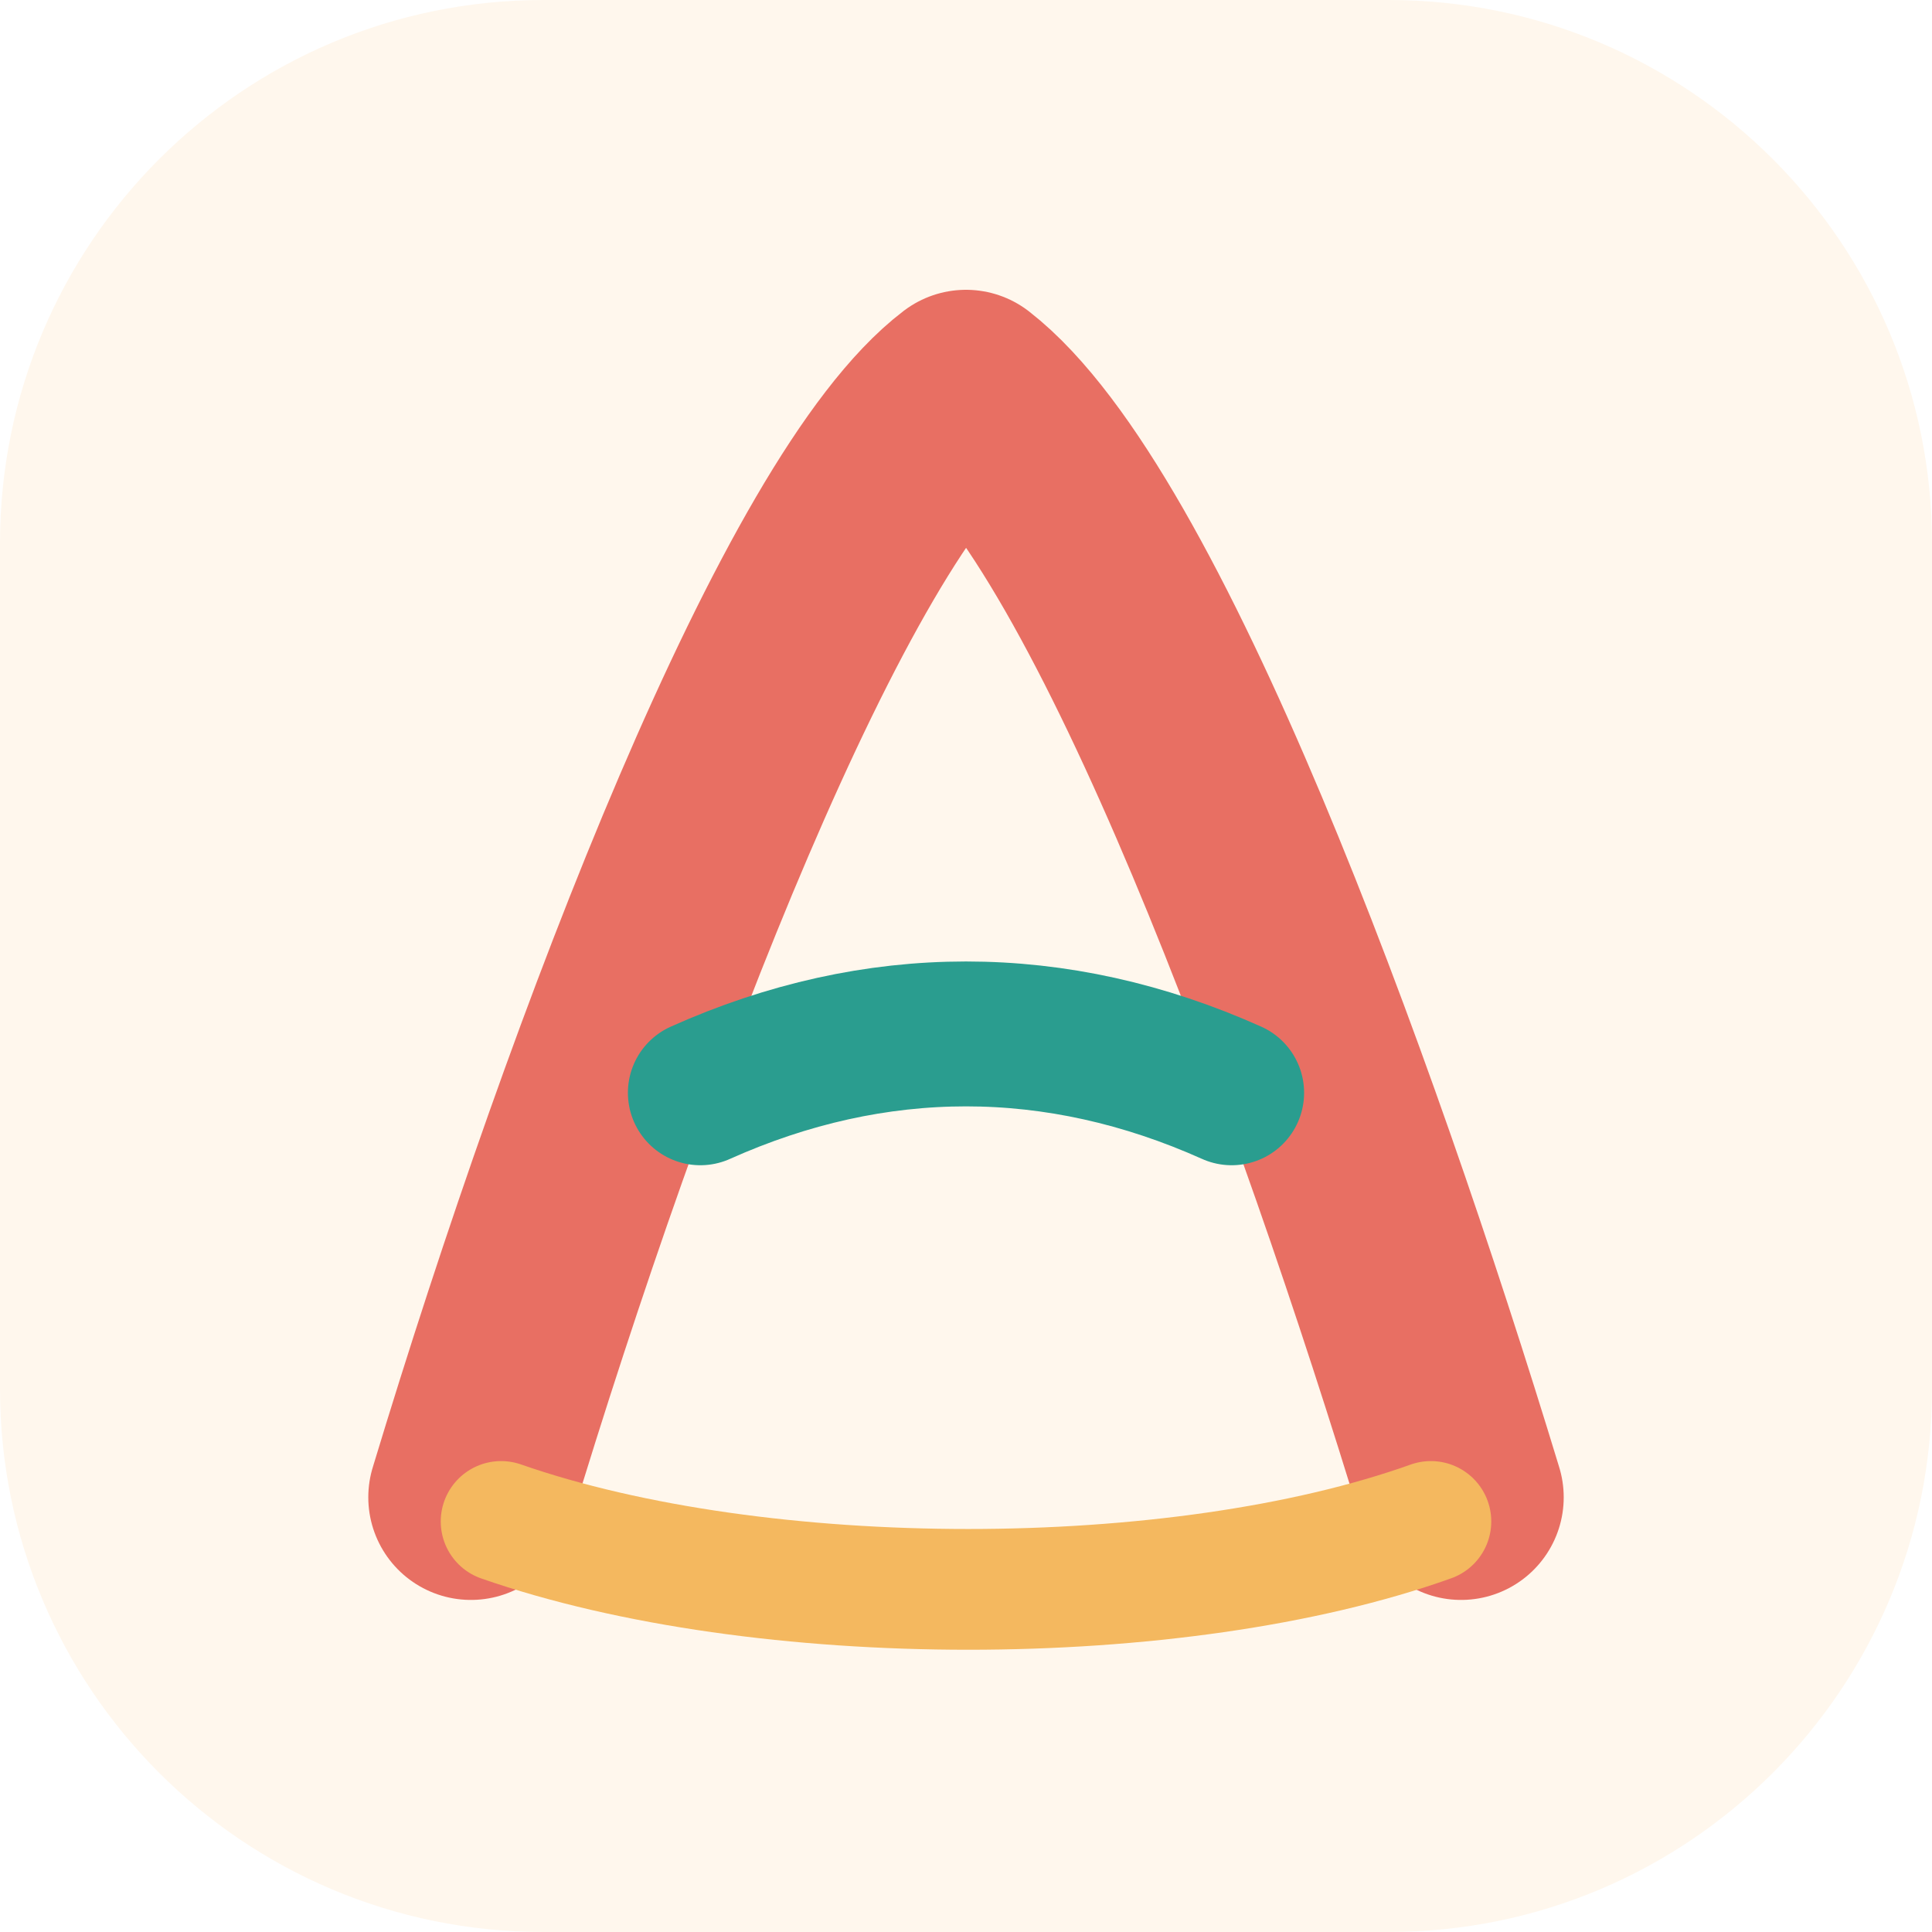
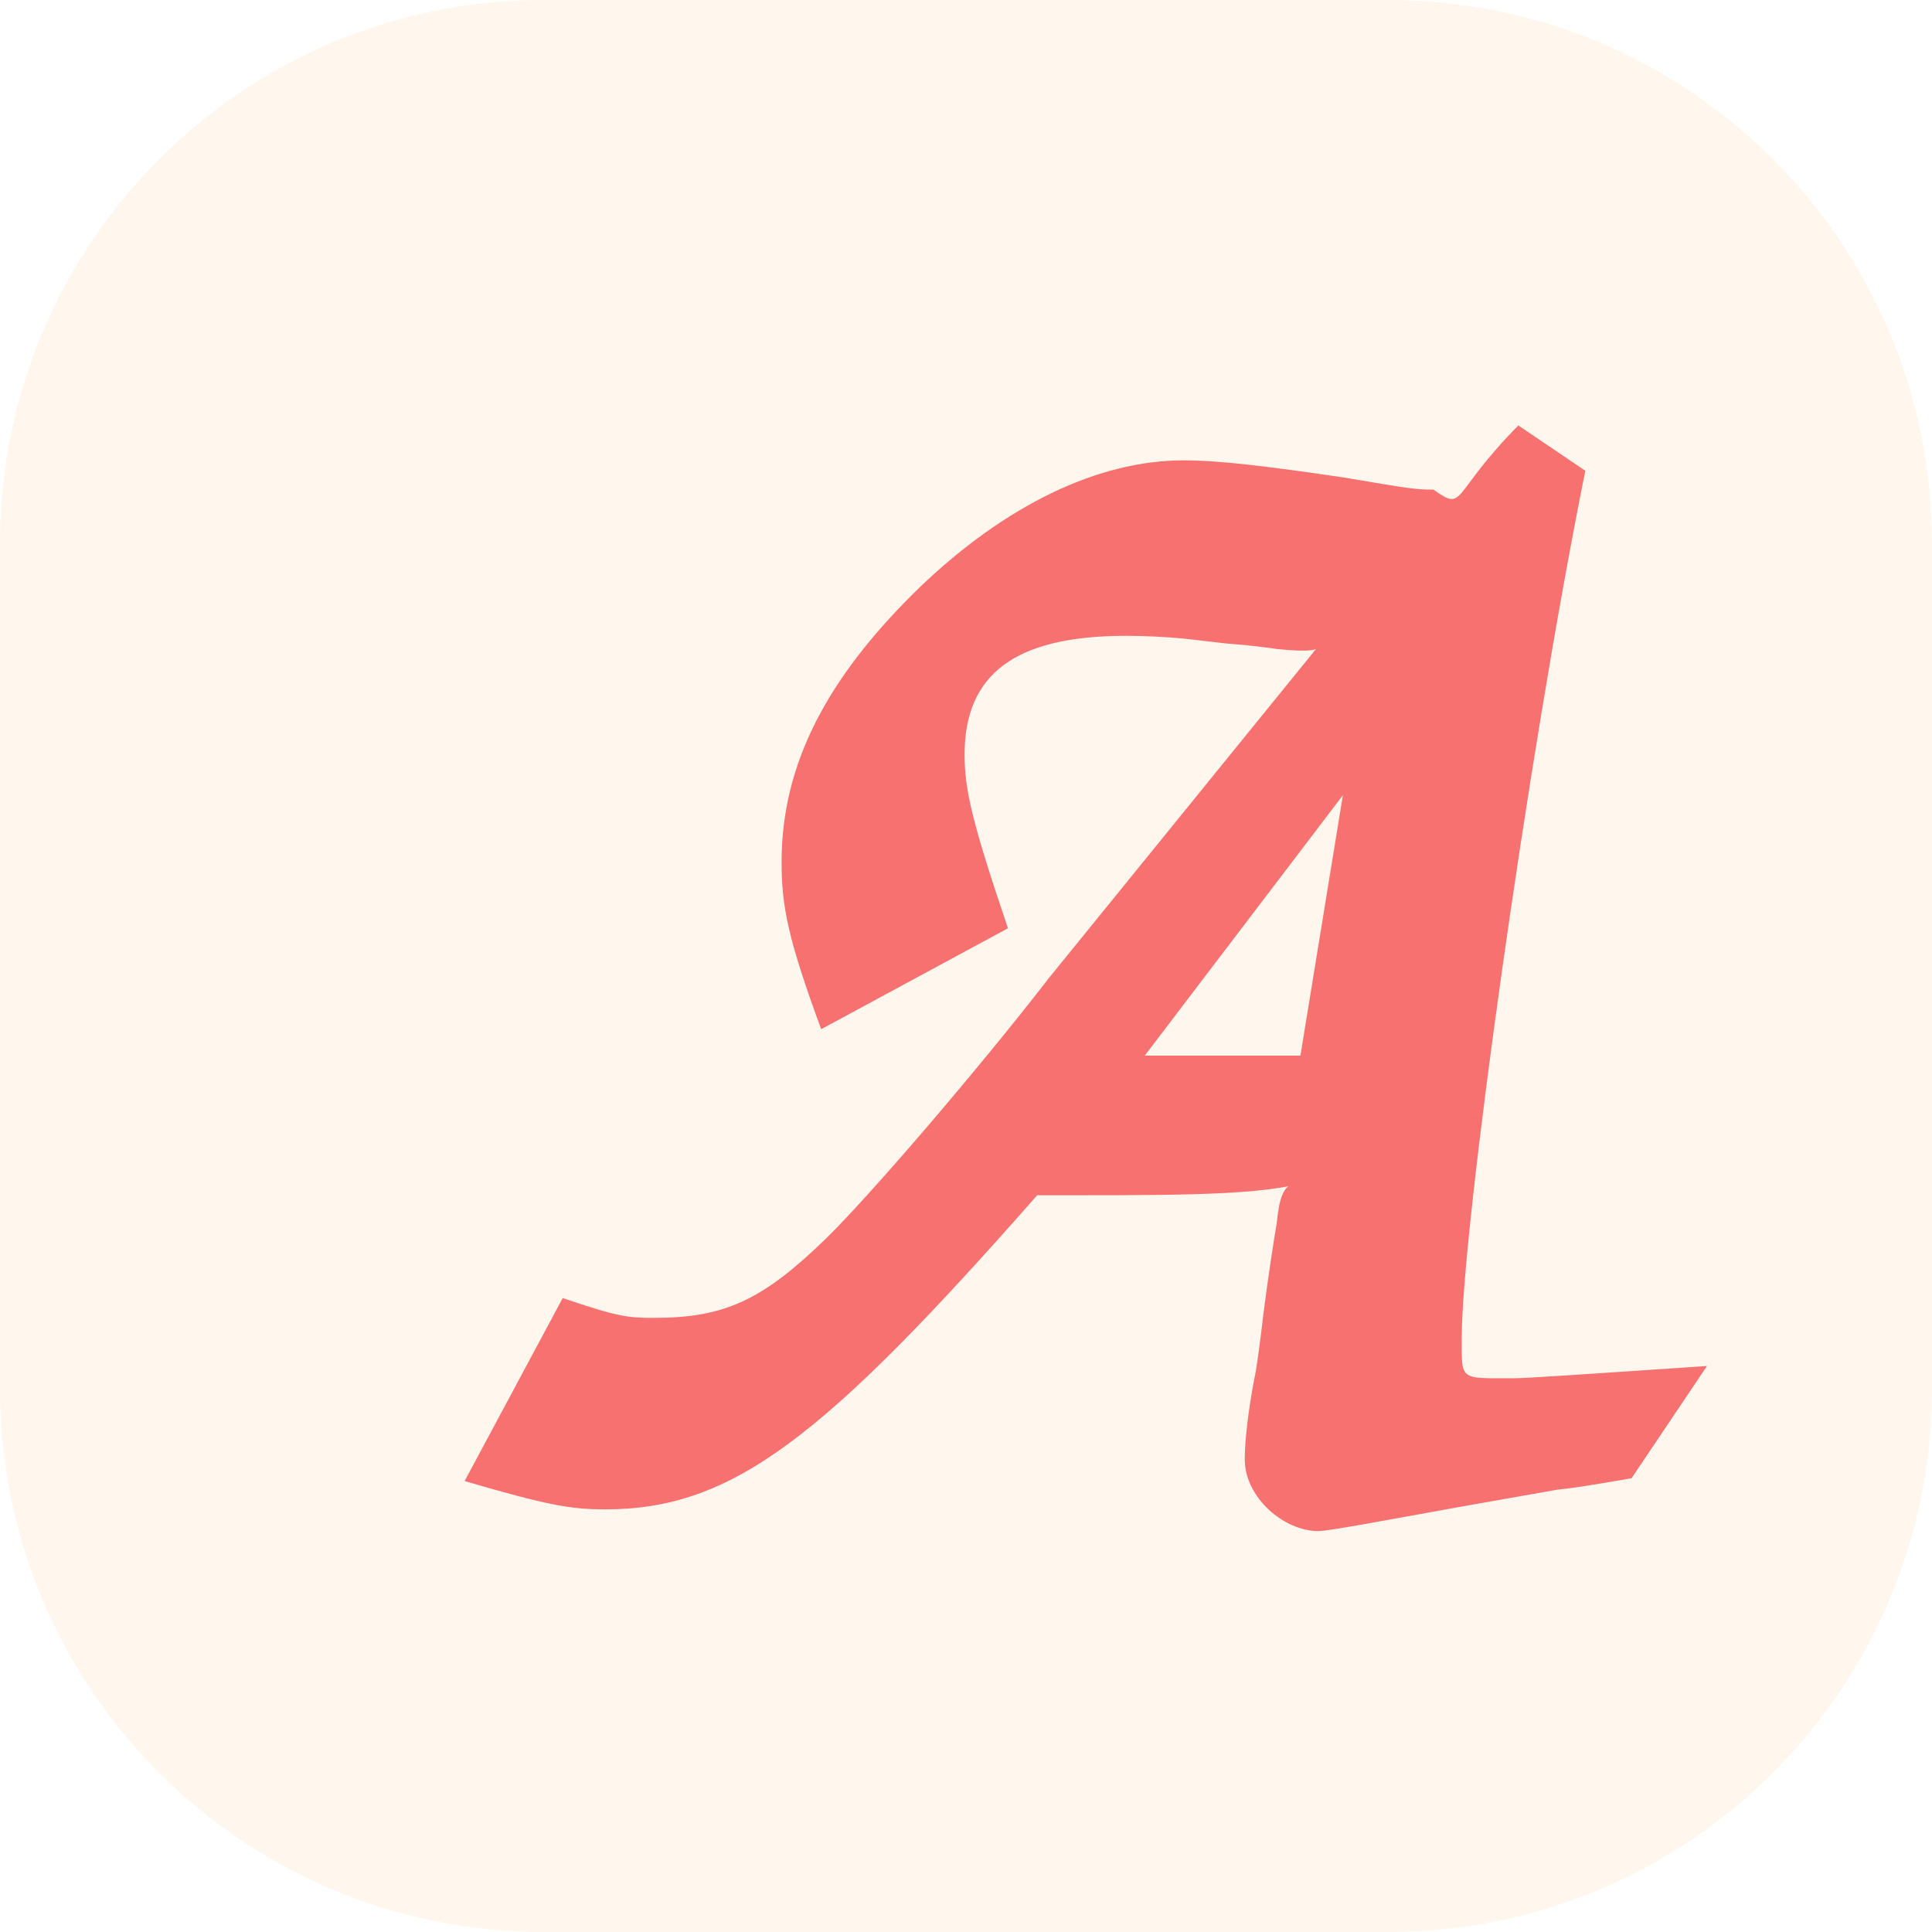
<svg xmlns="http://www.w3.org/2000/svg" width="32" height="32" viewBox="0 0 32 32" role="img" aria-label="Anika">
  <rect width="32" height="32" rx="9" fill="#fff7ed" />
-   <path d="M7.8 24.8C10.1 17.2 13.5 8.4 16 6.5c2.7 2.1 6.1 11.4 8.2 18.3" fill="none" stroke="#e86f63" stroke-width="3.4" stroke-linecap="round" stroke-linejoin="round" />
-   <path d="M11.6 18.1c2.9-1.3 5.9-1.3 8.8 0" fill="none" stroke="#2a9d8f" stroke-width="2.4" stroke-linecap="round" />
-   <path d="M8.3 25.2c4.3 1.5 11.2 1.5 15.4 0" fill="none" stroke="#f4b85f" stroke-width="2" stroke-linecap="round" />
+   <text x="16" y="25" text-anchor="middle" fill="#f87171" font-family="Caveat, Brush Script MT, Segoe Script, cursive" font-size="28" font-weight="700">A</text>
</svg>
